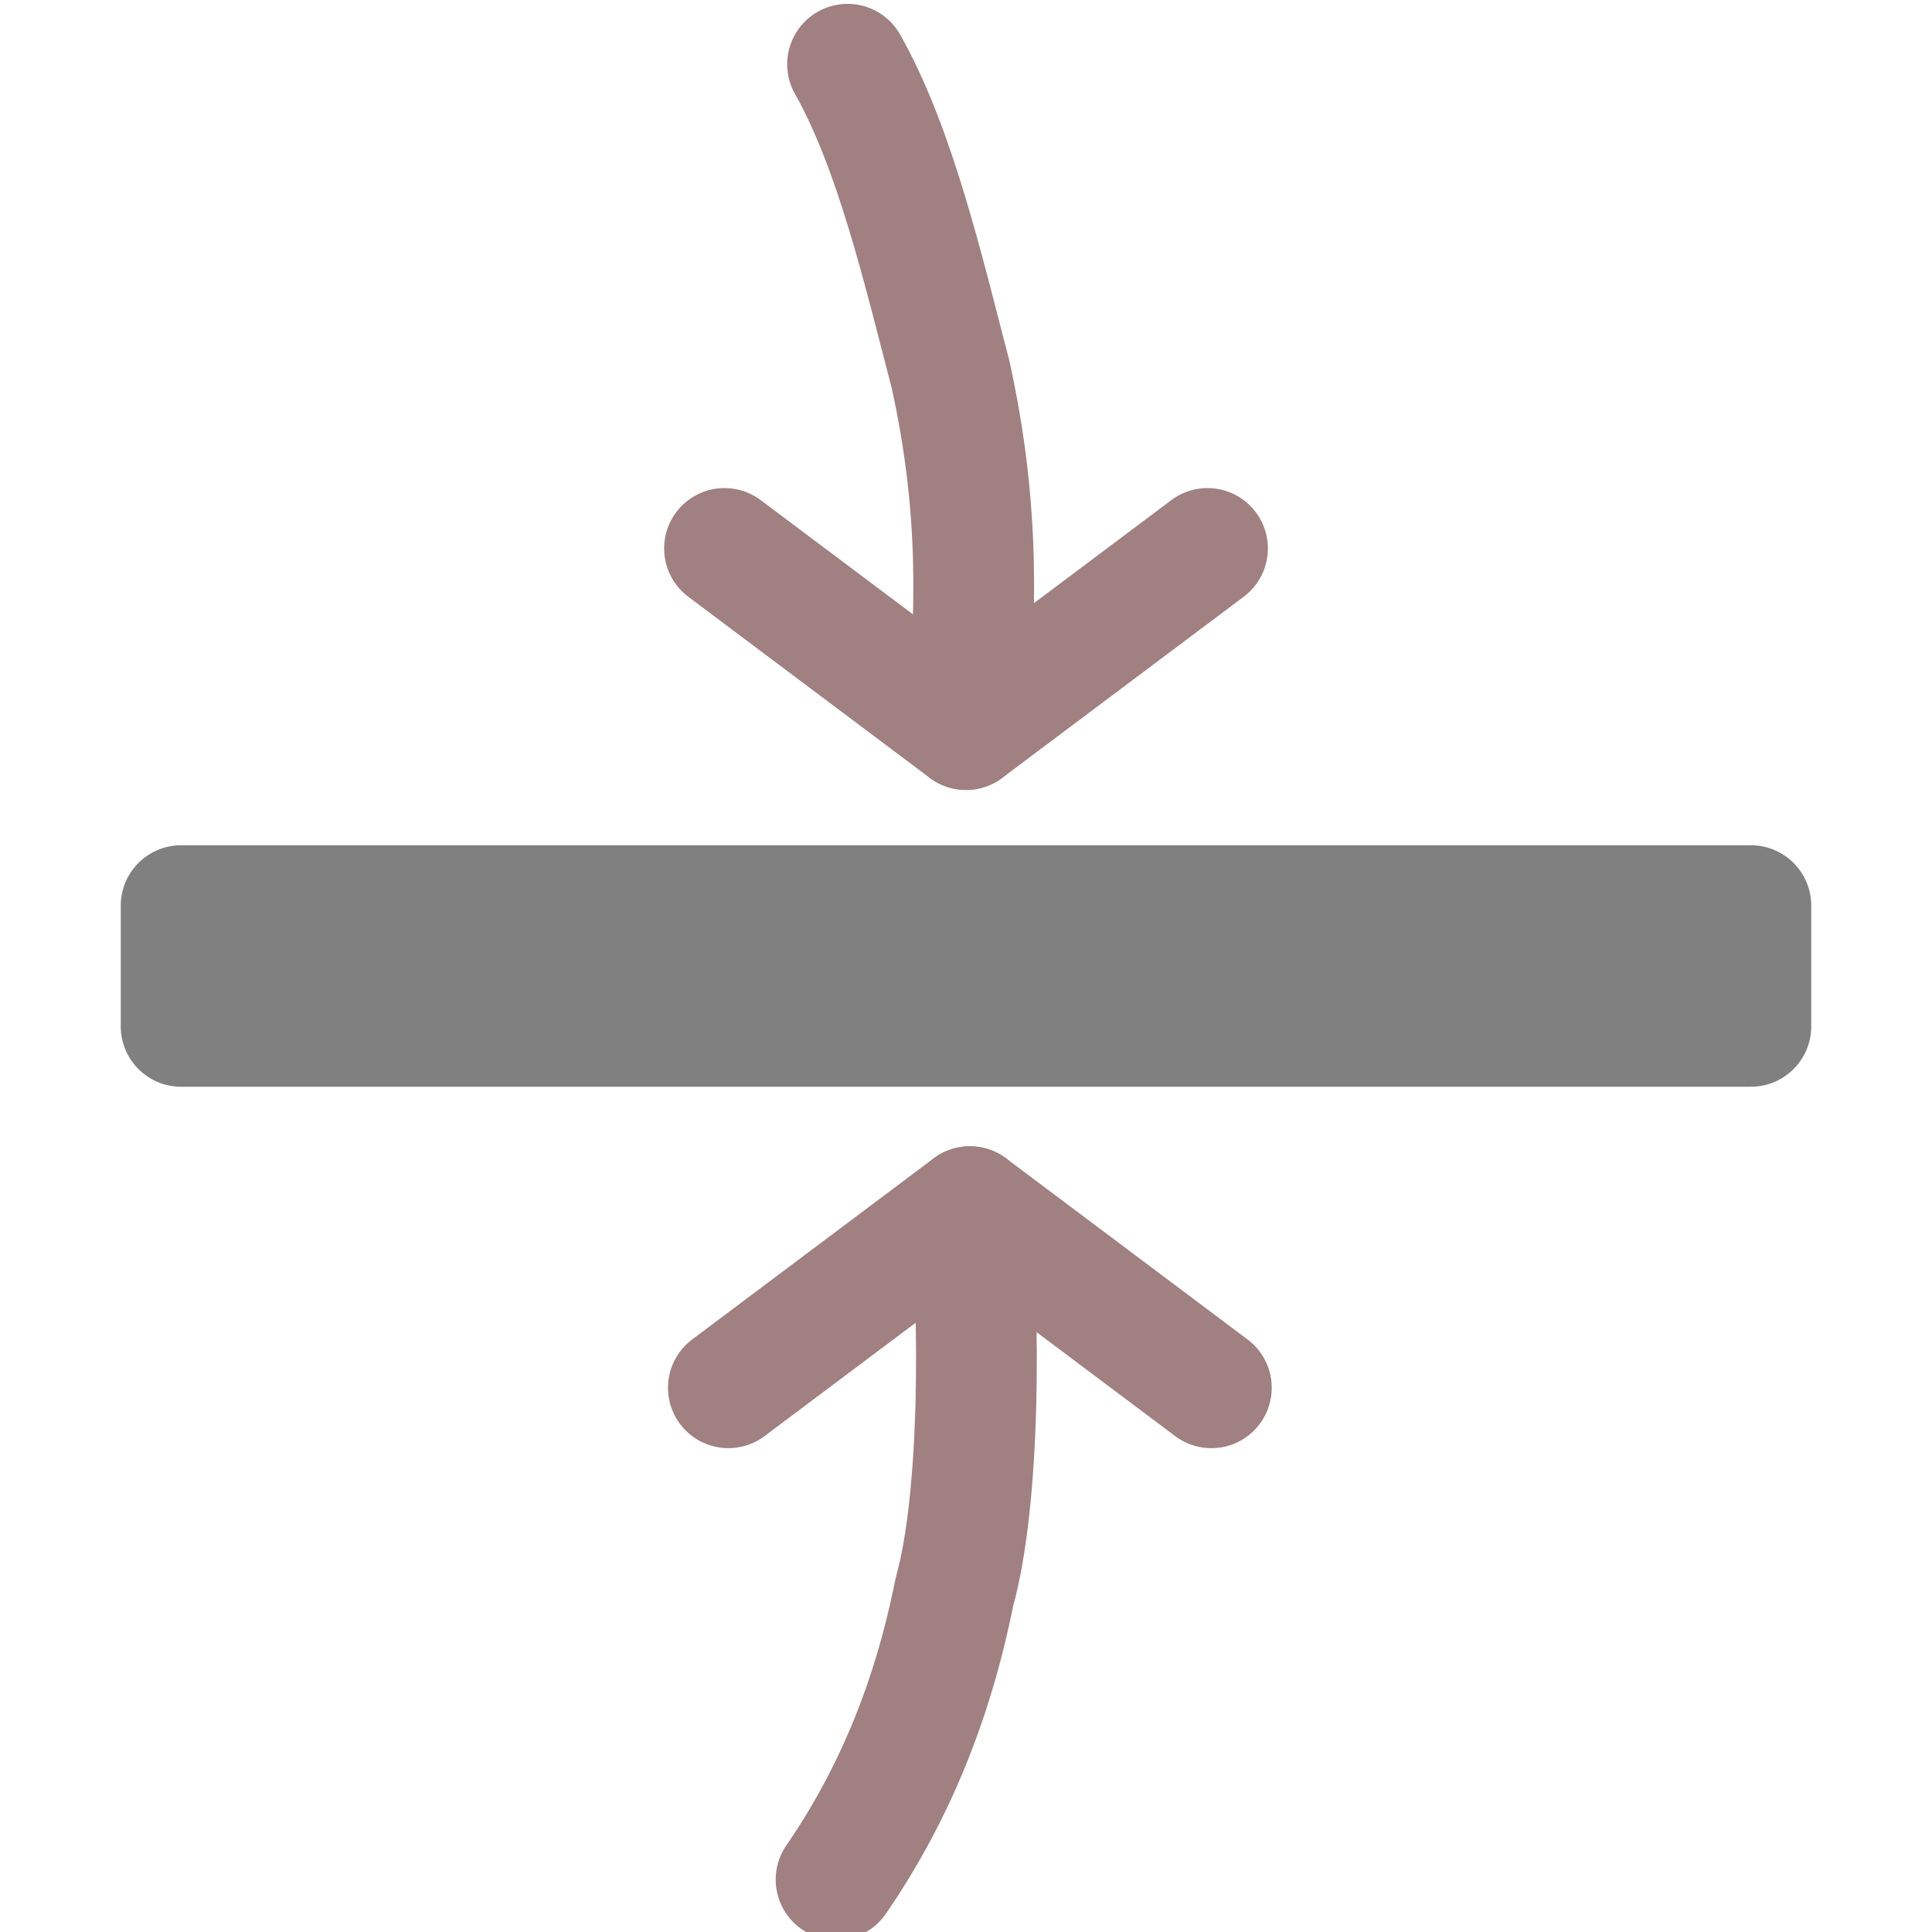
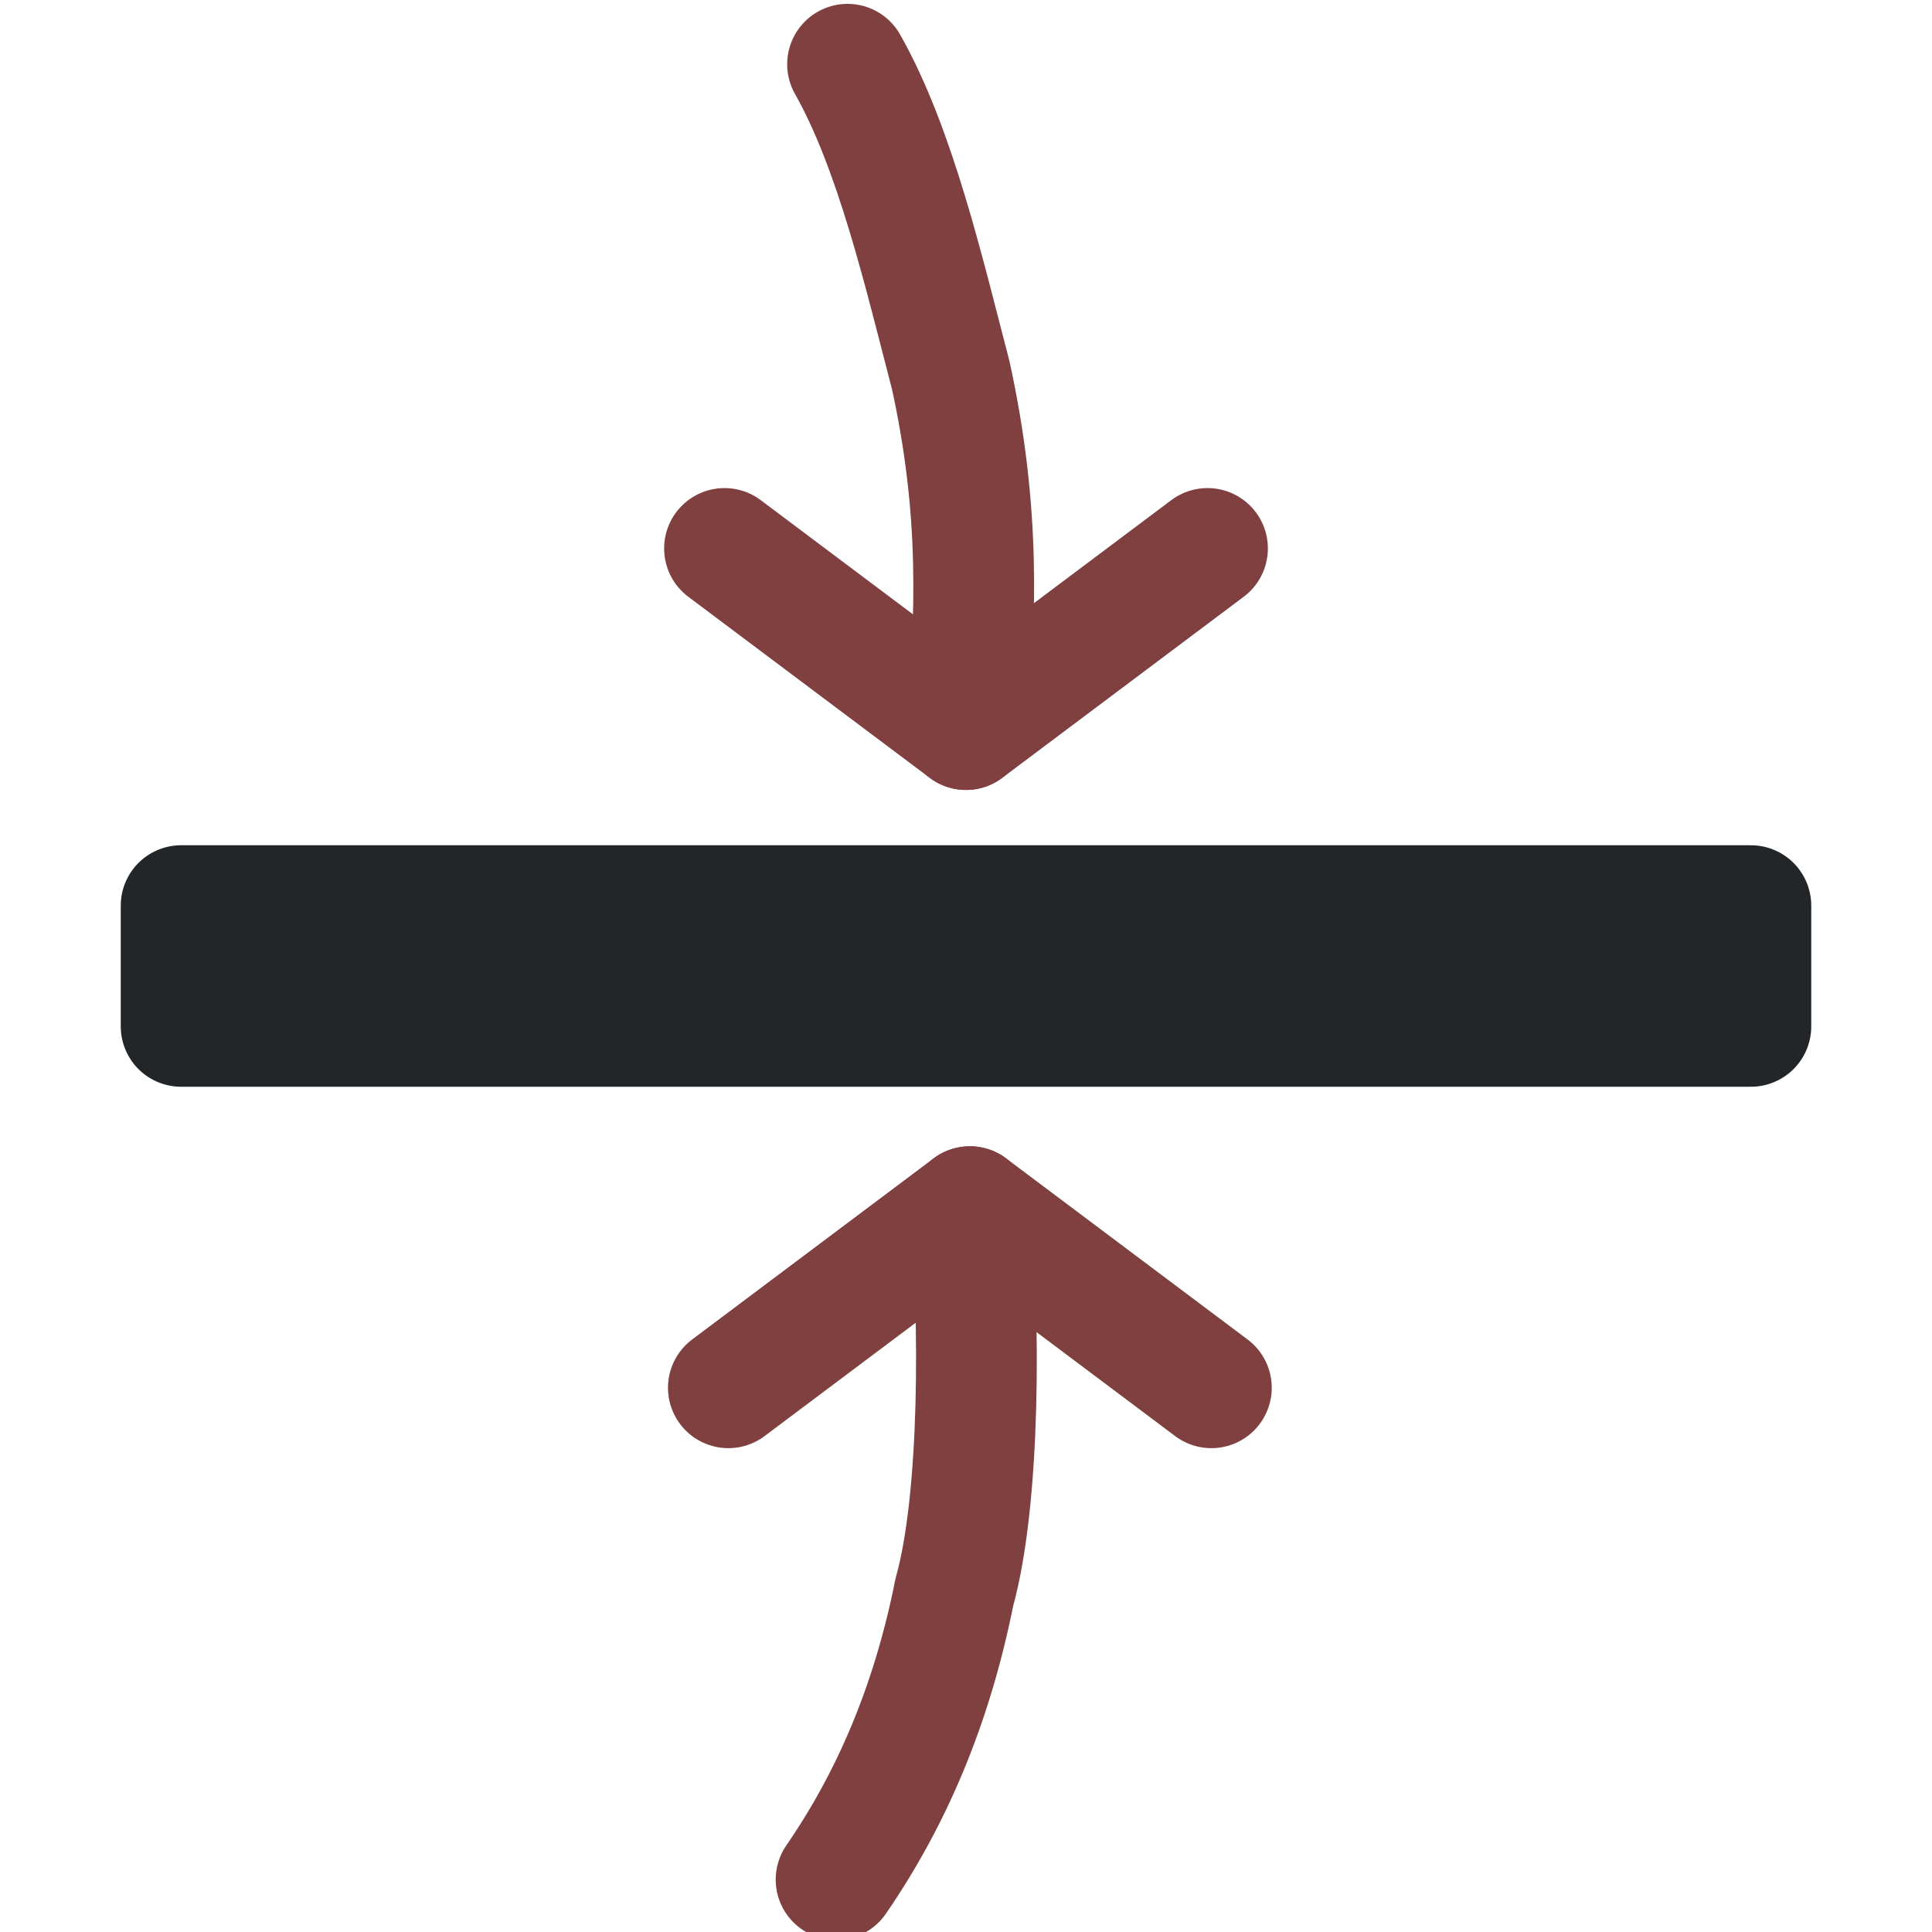
<svg xmlns="http://www.w3.org/2000/svg" width="16" height="16" id="svg3039" version="1.1">
  <defs id="defs3041">
    <linearGradient id="linearGradient6140">
-       <stop style="stop-color:#808080;stop-opacity:1;" offset="0" id="stop6142" />
+       <stop style="stop-color:#232629;stop-opacity:1;" offset="0" id="stop6142" />
      <stop style="stop-color:#606060;stop-opacity:1;" offset="1" id="stop6144" />
    </linearGradient>
  </defs>
  <g id="layer1">
    <text xml:space="preserve" style="font-size:16px;font-style:normal;font-variant:normal;font-weight:normal;font-stretch:normal;text-align:center;line-height:25%;letter-spacing:0px;word-spacing:0px;writing-mode:lr-tb;text-anchor:middle;fill:#000000;fill-opacity:1;stroke:none;font-family:Latin Modern Math;-inkscape-font-specification:Latin Modern Math" x="8.976" y="11.98" id="text3091">
      <tspan id="tspan3093" x="8.976" y="11.98" />
    </text>
    <text xml:space="preserve" style="font-size:16px;font-style:normal;font-variant:normal;font-weight:normal;font-stretch:normal;text-align:center;line-height:25%;letter-spacing:0px;word-spacing:0px;writing-mode:lr-tb;text-anchor:middle;fill:#000000;fill-opacity:1;stroke:none;font-family:Latin Modern Math;-inkscape-font-specification:Latin Modern Math" x="8.073" y="12.961" id="text3122">
      <tspan id="tspan3124" x="8.073" y="12.961" />
    </text>
    <text xml:space="preserve" style="font-size:16px;font-style:normal;font-variant:normal;font-weight:normal;font-stretch:normal;text-align:center;line-height:25%;letter-spacing:0px;word-spacing:0px;writing-mode:lr-tb;text-anchor:middle;fill:#000000;fill-opacity:1;stroke:none;font-family:Latin Modern Math;-inkscape-font-specification:Latin Modern Math" x="8.028" y="12.006" id="text3126">
      <tspan id="tspan3128" x="8.028" y="12.006" />
    </text>
    <text xml:space="preserve" style="font-size:16px;font-style:normal;font-variant:normal;font-weight:normal;font-stretch:normal;text-align:center;line-height:25%;letter-spacing:0px;word-spacing:0px;writing-mode:lr-tb;text-anchor:middle;fill:#000000;fill-opacity:1;stroke:none;font-family:Latin Modern Math;-inkscape-font-specification:Latin Modern Math" x="8.011" y="13.016" id="text3130">
      <tspan id="tspan3132" x="8.011" y="13.016" />
    </text>
    <text xml:space="preserve" style="font-size:16px;font-style:normal;font-variant:normal;font-weight:500;font-stretch:normal;text-align:center;line-height:25%;letter-spacing:0px;word-spacing:0px;writing-mode:lr-tb;text-anchor:middle;fill:#000000;fill-opacity:1;stroke:none;font-family:CMU Typewriter Text;-inkscape-font-specification:CMU Typewriter Text Medium" x="8.057" y="14.029" id="text2999">
      <tspan id="tspan3001" x="8.057" y="14.029" />
    </text>
    <text xml:space="preserve" style="font-size:16px;font-style:normal;font-variant:normal;font-weight:500;font-stretch:normal;text-align:center;line-height:25%;letter-spacing:0px;word-spacing:0px;writing-mode:lr-tb;text-anchor:middle;fill:#000000;fill-opacity:1;stroke:none;font-family:CMU Serif;-inkscape-font-specification:CMU Serif Medium" x="8" y="13.02" id="text3030">
      <tspan id="tspan3032" x="8" y="13.02" />
    </text>
    <text xml:space="preserve" style="font-size:16px;font-style:italic;font-variant:normal;font-weight:bold;font-stretch:normal;text-align:center;line-height:25%;letter-spacing:0px;word-spacing:0px;writing-mode:lr-tb;text-anchor:middle;fill:#000000;fill-opacity:1;stroke:none;font-family:CMU Classical Serif;-inkscape-font-specification:CMU Classical Serif Bold Italic" x="8.047" y="13.056" id="text3072">
      <tspan id="tspan3074" x="8.047" y="13.056" />
    </text>
    <text xml:space="preserve" style="font-size:16px;font-style:italic;font-variant:normal;font-weight:bold;font-stretch:normal;text-align:center;line-height:25%;letter-spacing:0px;word-spacing:0px;writing-mode:lr-tb;text-anchor:middle;fill:#000000;fill-opacity:1;stroke:none;font-family:CMU Classical Serif;-inkscape-font-specification:CMU Classical Serif Bold Italic" x="6.026" y="13.02" id="text3076">
      <tspan id="tspan3078" x="6.026" y="13.02" />
    </text>
-     <path style="fill:none;stroke:#a08080;stroke-width:1px;stroke-linecap:round;stroke-linejoin:round;stroke-opacity:1" d="m 6,4.542 2,1.5 2,-1.5" id="path4155" />
-     <path style="fill:none;stroke:#808080;stroke-width:1px;stroke-linecap:butt;stroke-linejoin:round;stroke-opacity:1" d="m 1.5,7.5 0,1 13,0 0,-1 z" id="path4161" />
-     <path style="fill:none;stroke:#a08080;stroke-width:1px;stroke-linecap:round;stroke-linejoin:round;stroke-opacity:1" d="M 8,6.042 C 8.087,5.111 8.119,4.226 7.873,3.105 7.653,2.262 7.415,1.231 7.019,0.532" id="path4970" />
-     <path id="path5480" d="m 6.032,11.493 2,-1.5 2,1.5" style="fill:none;stroke:#a08080;stroke-width:1px;stroke-linecap:round;stroke-linejoin:round;stroke-opacity:1" />
-     <path id="path5482" d="M 8.032,9.993 C 8.119,10.923 8.119,12.413 7.904,13.184 7.717,14.122 7.383,14.899 6.924,15.566" style="fill:none;stroke:#a08080;stroke-width:1px;stroke-linecap:round;stroke-linejoin:round;stroke-opacity:1" />
+     <path style="fill:none;stroke:#804040;stroke-width:1px;stroke-linecap:round;stroke-linejoin:round;stroke-opacity:1" d="m 6,4.542 2,1.5 2,-1.5" id="path4155" />
+     <path style="fill:none;stroke:#232629;stroke-width:1px;stroke-linecap:butt;stroke-linejoin:round;stroke-opacity:1" d="m 1.5,7.5 0,1 13,0 0,-1 z" id="path4161" />
+     <path style="fill:none;stroke:#804040;stroke-width:1px;stroke-linecap:round;stroke-linejoin:round;stroke-opacity:1" d="M 8,6.042 C 8.087,5.111 8.119,4.226 7.873,3.105 7.653,2.262 7.415,1.231 7.019,0.532" id="path4970" />
+     <path id="path5480" d="m 6.032,11.493 2,-1.5 2,1.5" style="fill:none;stroke:#804040;stroke-width:1px;stroke-linecap:round;stroke-linejoin:round;stroke-opacity:1" />
+     <path id="path5482" d="M 8.032,9.993 C 8.119,10.923 8.119,12.413 7.904,13.184 7.717,14.122 7.383,14.899 6.924,15.566" style="fill:none;stroke:#804040;stroke-width:1px;stroke-linecap:round;stroke-linejoin:round;stroke-opacity:1" />
  </g>
</svg>
